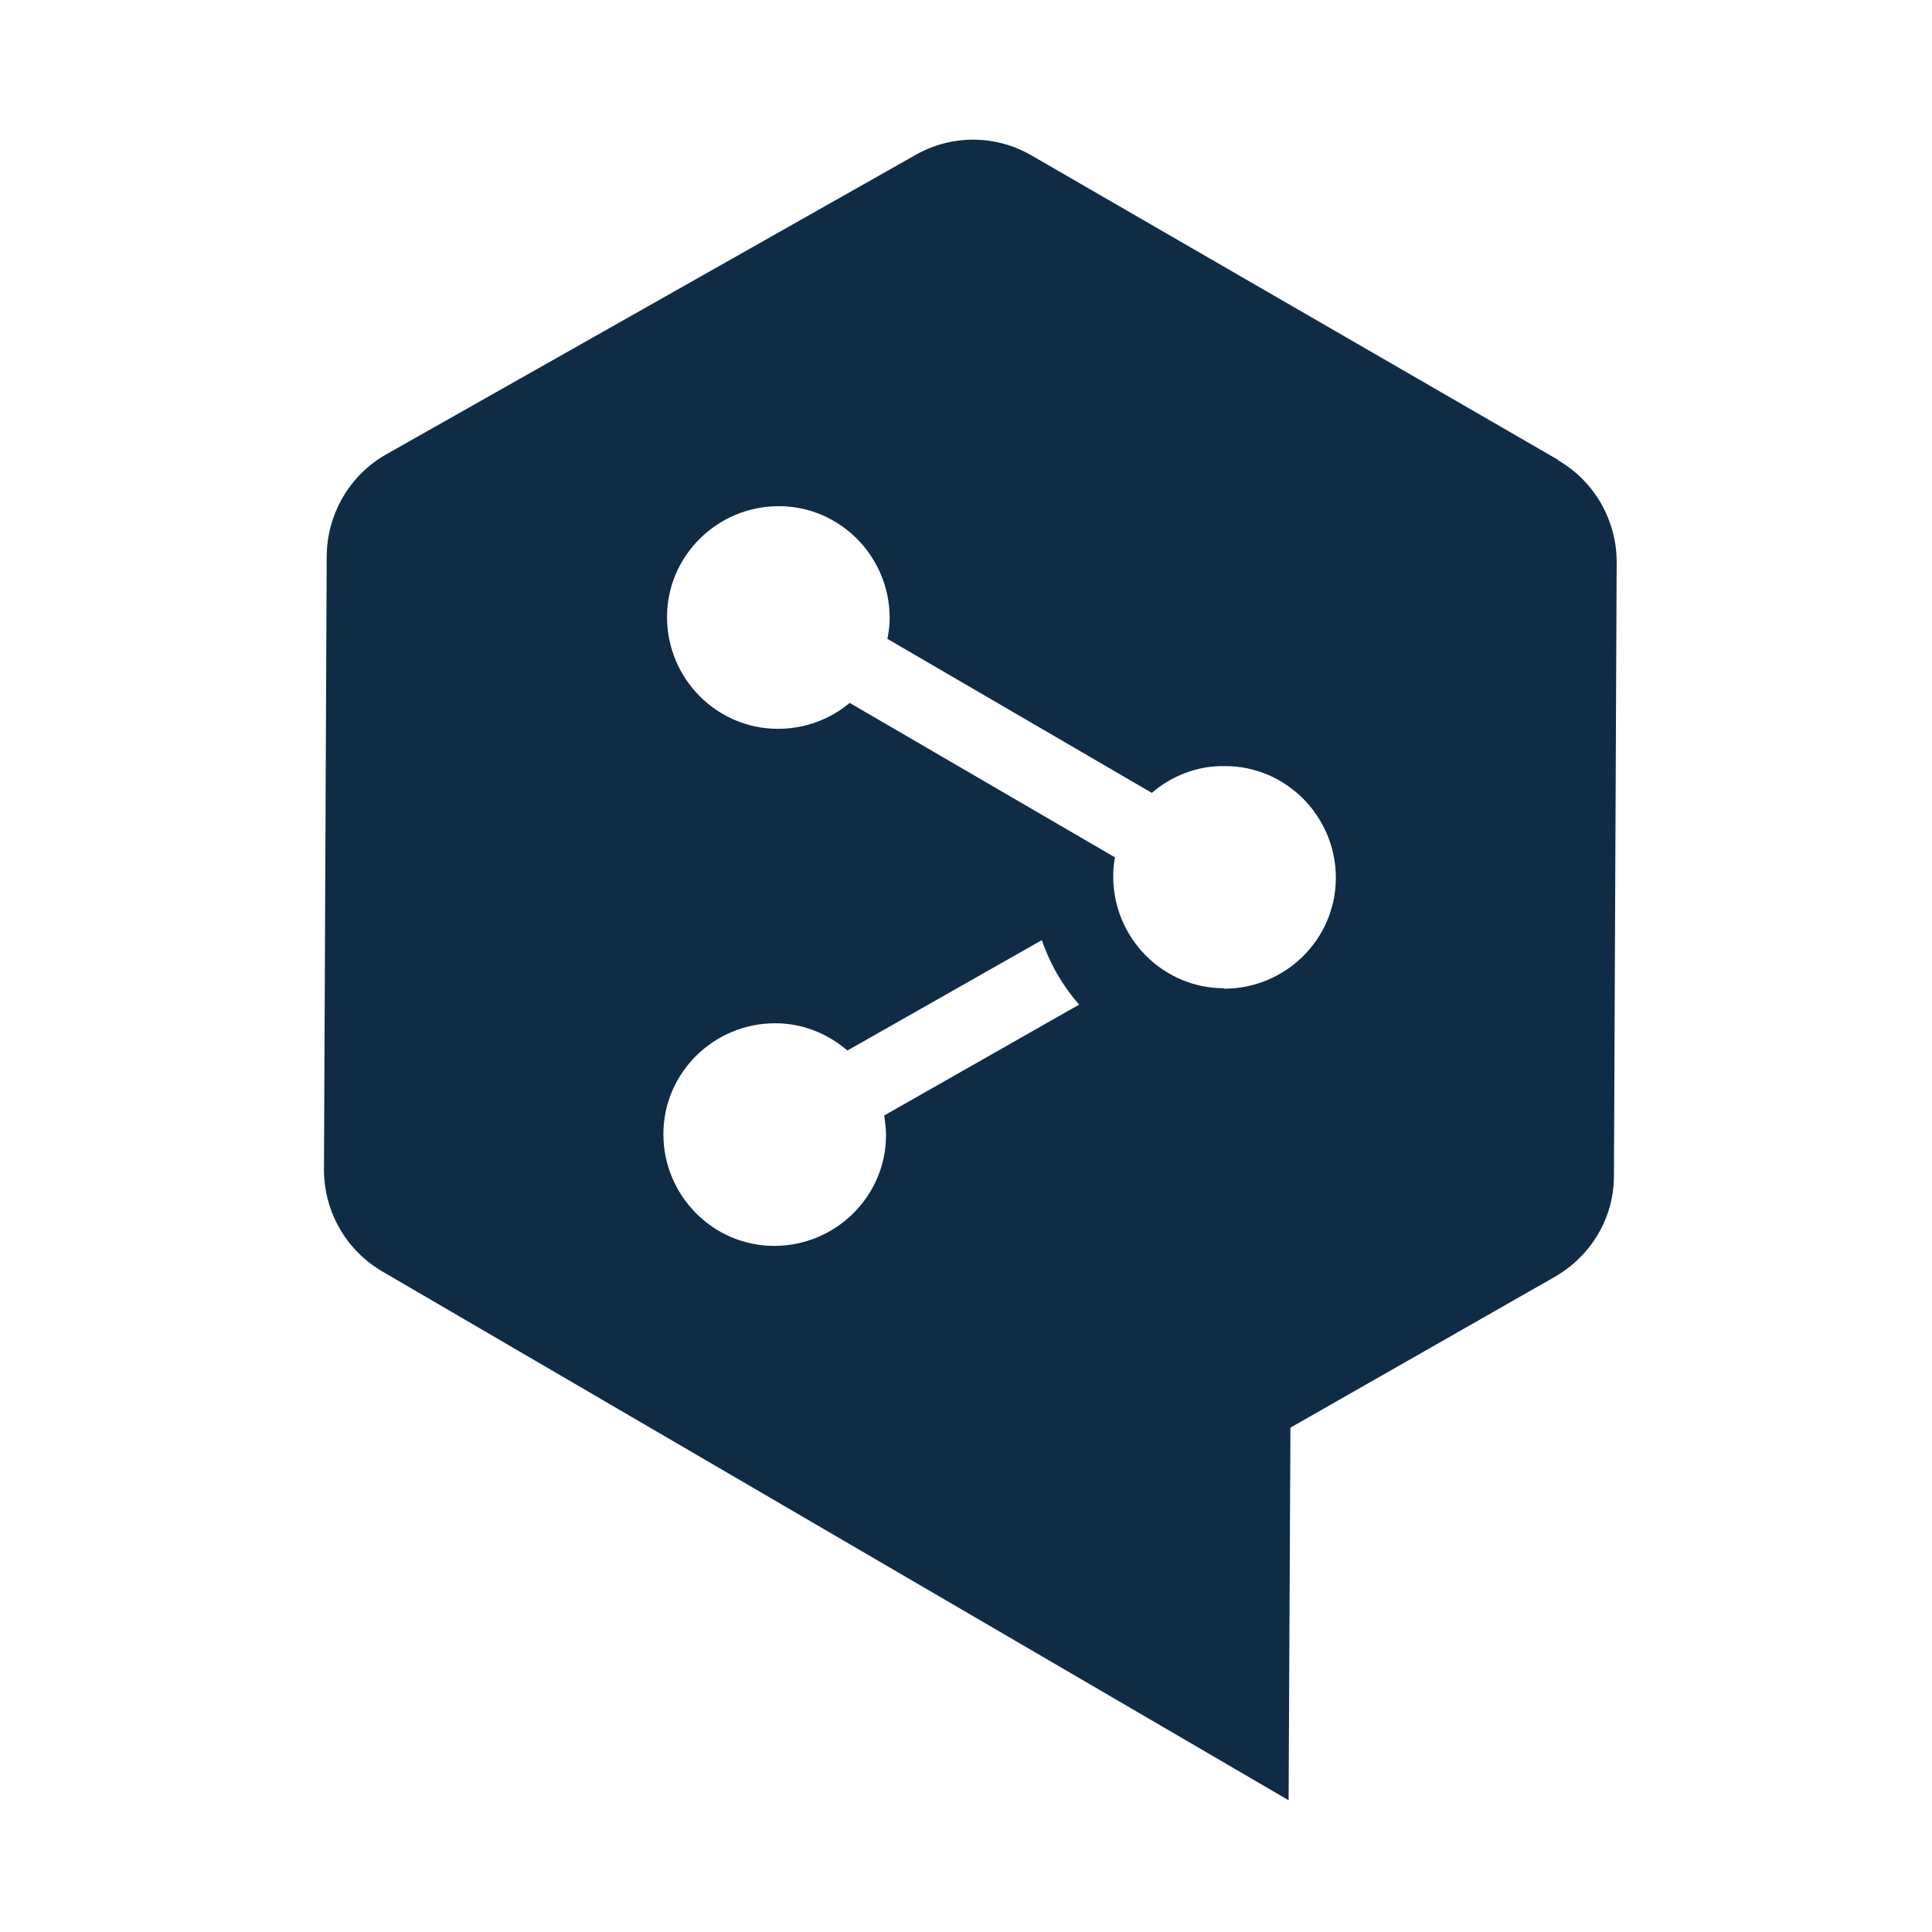
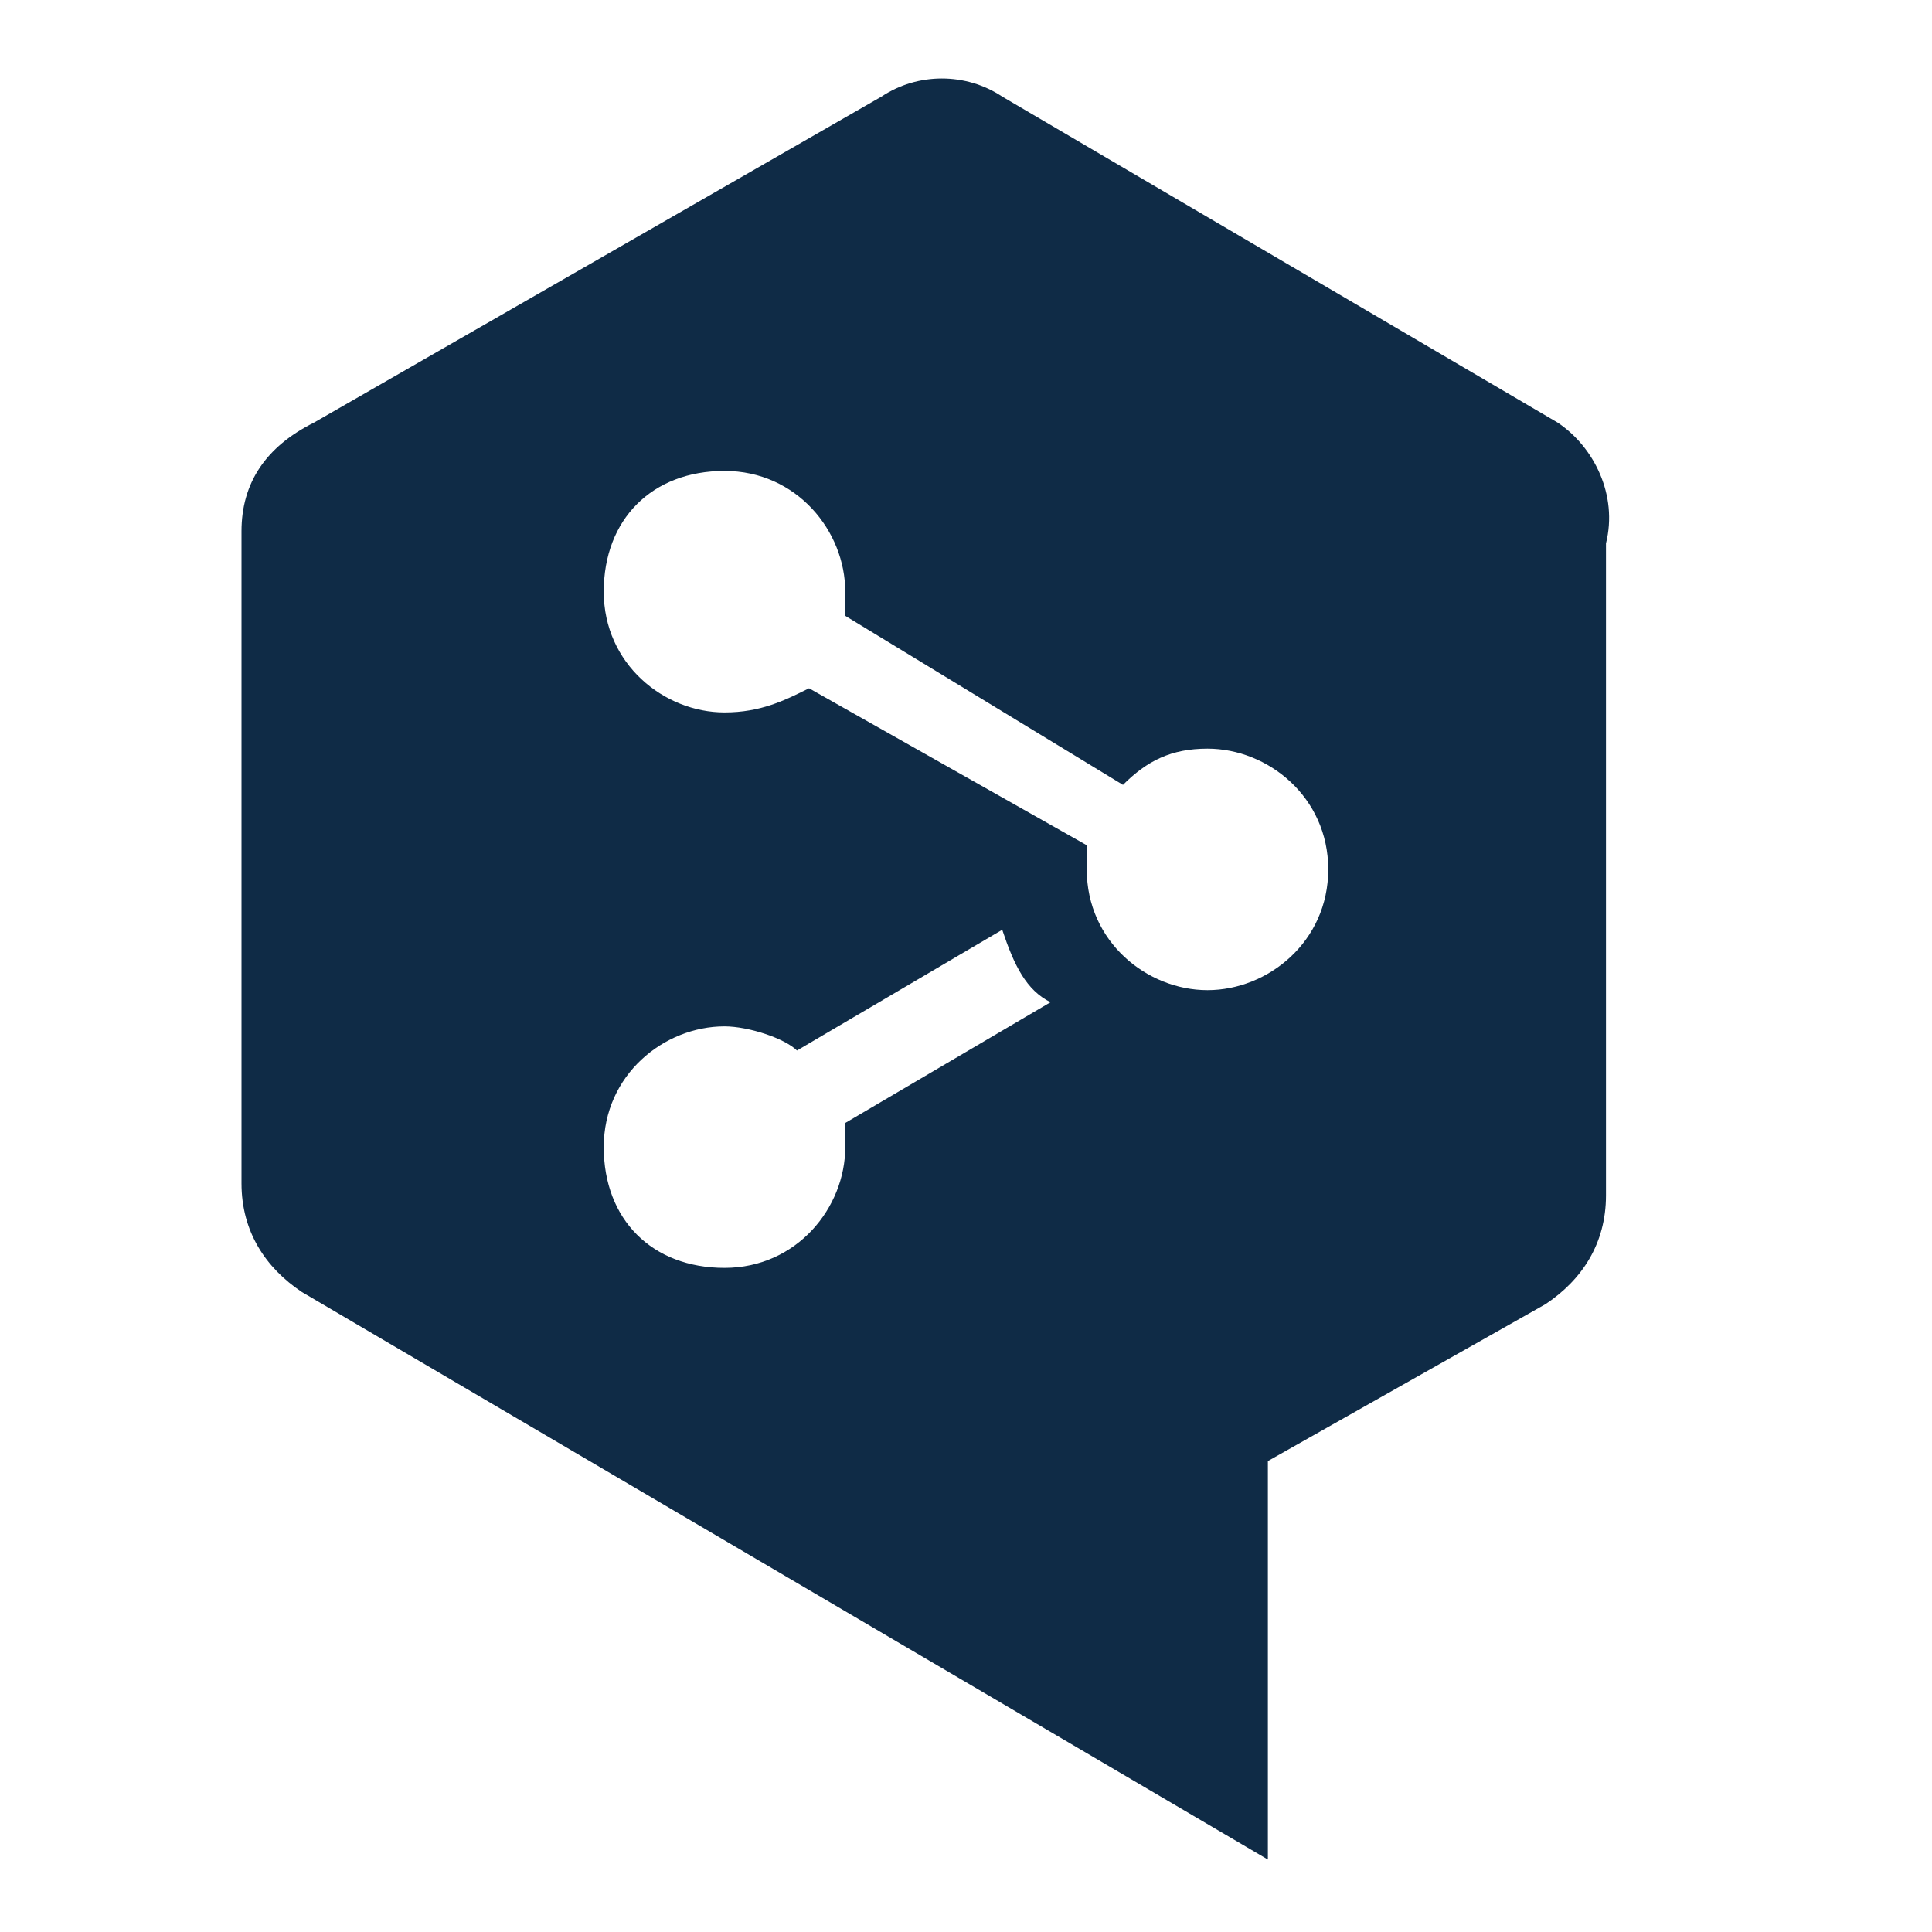
- <svg xmlns="http://www.w3.org/2000/svg" id="Ebene_1" viewBox="0 0 42.52 42.52">
-   <defs>
-     <style>.cls-1{fill:#0f2b46;}.cls-2{fill:none;}</style>
-   </defs>
-   <rect id="canvas_background" class="cls-2" x="9.78" y="-2.67" width="39.8" height="39.8" />
+ <svg xmlns="http://www.w3.org/2000/svg" version="1.1" id="Ebene_1" x="0px" y="0px" viewBox="0 0 16 16" style="enable-background:new 0 0 16 16;" xml:space="preserve">
+   <style type="text/css">
+ 	.st0{fill:none;}
+ 	.st1{fill:#0F2B46;}
+ </style>
+   <rect id="canvas_background" x="0.5" y="7" class="st0" width="16" height="16" />
  <g id="g4185">
    <g id="g4211">
-       <path id="path4213" class="cls-1" d="m26.94,21.75c-1.35,0-2.44-1.11-2.44-2.46,0-.14.01-.28.04-.42l-5.84-3.4c-.43.36-.98.57-1.58.57-1.35,0-2.44-1.11-2.44-2.46s1.11-2.44,2.46-2.44,2.44,1.11,2.44,2.46c0,.16-.02.31-.05.46l5.82,3.39c.43-.37.99-.6,1.61-.59,1.35,0,2.44,1.11,2.44,2.46s-1.11,2.44-2.46,2.44m-7.44,3.22c0,1.35-1.11,2.44-2.46,2.44s-2.44-1.11-2.44-2.46,1.11-2.44,2.46-2.44c.61,0,1.16.23,1.59.6l4.28-2.43c.18.53.46,1.01.82,1.42l-4.29,2.44c.02.14.04.29.04.44m14.79-14.87l-11.59-6.7c-.79-.46-1.76-.46-2.55-.01l-11.65,6.59c-.8.45-1.3,1.31-1.31,2.23l-.06,13.51c0,.92.48,1.77,1.28,2.24l19.95,11.64.04-8.2,5.82-3.32c.8-.46,1.3-1.3,1.3-2.22l.06-13.51c0-.92-.49-1.78-1.29-2.24" />
+       <path id="path4213" class="st1" d="M10,8.2c-0.5,0-1-0.4-1-1C9,7.2,9,7.1,9,7L6.7,5.7C6.5,5.8,6.3,5.9,6,5.9c-0.5,0-1-0.4-1-1    s0.4-1,1-1s1,0.5,1,1C7,5,7,5,7,5.1l2.3,1.4C9.5,6.3,9.7,6.2,10,6.2c0.5,0,1,0.4,1,1S10.5,8.2,10,8.2 M7,9.5c0,0.5-0.4,1-1,1    s-1-0.4-1-1s0.5-1,1-1c0.2,0,0.5,0.1,0.6,0.2l1.7-1C8.4,8,8.5,8.2,8.7,8.3L7,9.3C7,9.4,7,9.4,7,9.5 M12.9,3.5L8.3,0.8    c-0.3-0.2-0.7-0.2-1,0L2.6,3.5C2.2,3.7,2,4,2,4.4l0,5.4c0,0.4,0.2,0.7,0.5,0.9l8,4.7l0-3.3l2.3-1.3c0.3-0.2,0.5-0.5,0.5-0.9l0-5.4    C13.4,4.1,13.2,3.7,12.9,3.5" />
    </g>
  </g>
</svg>
